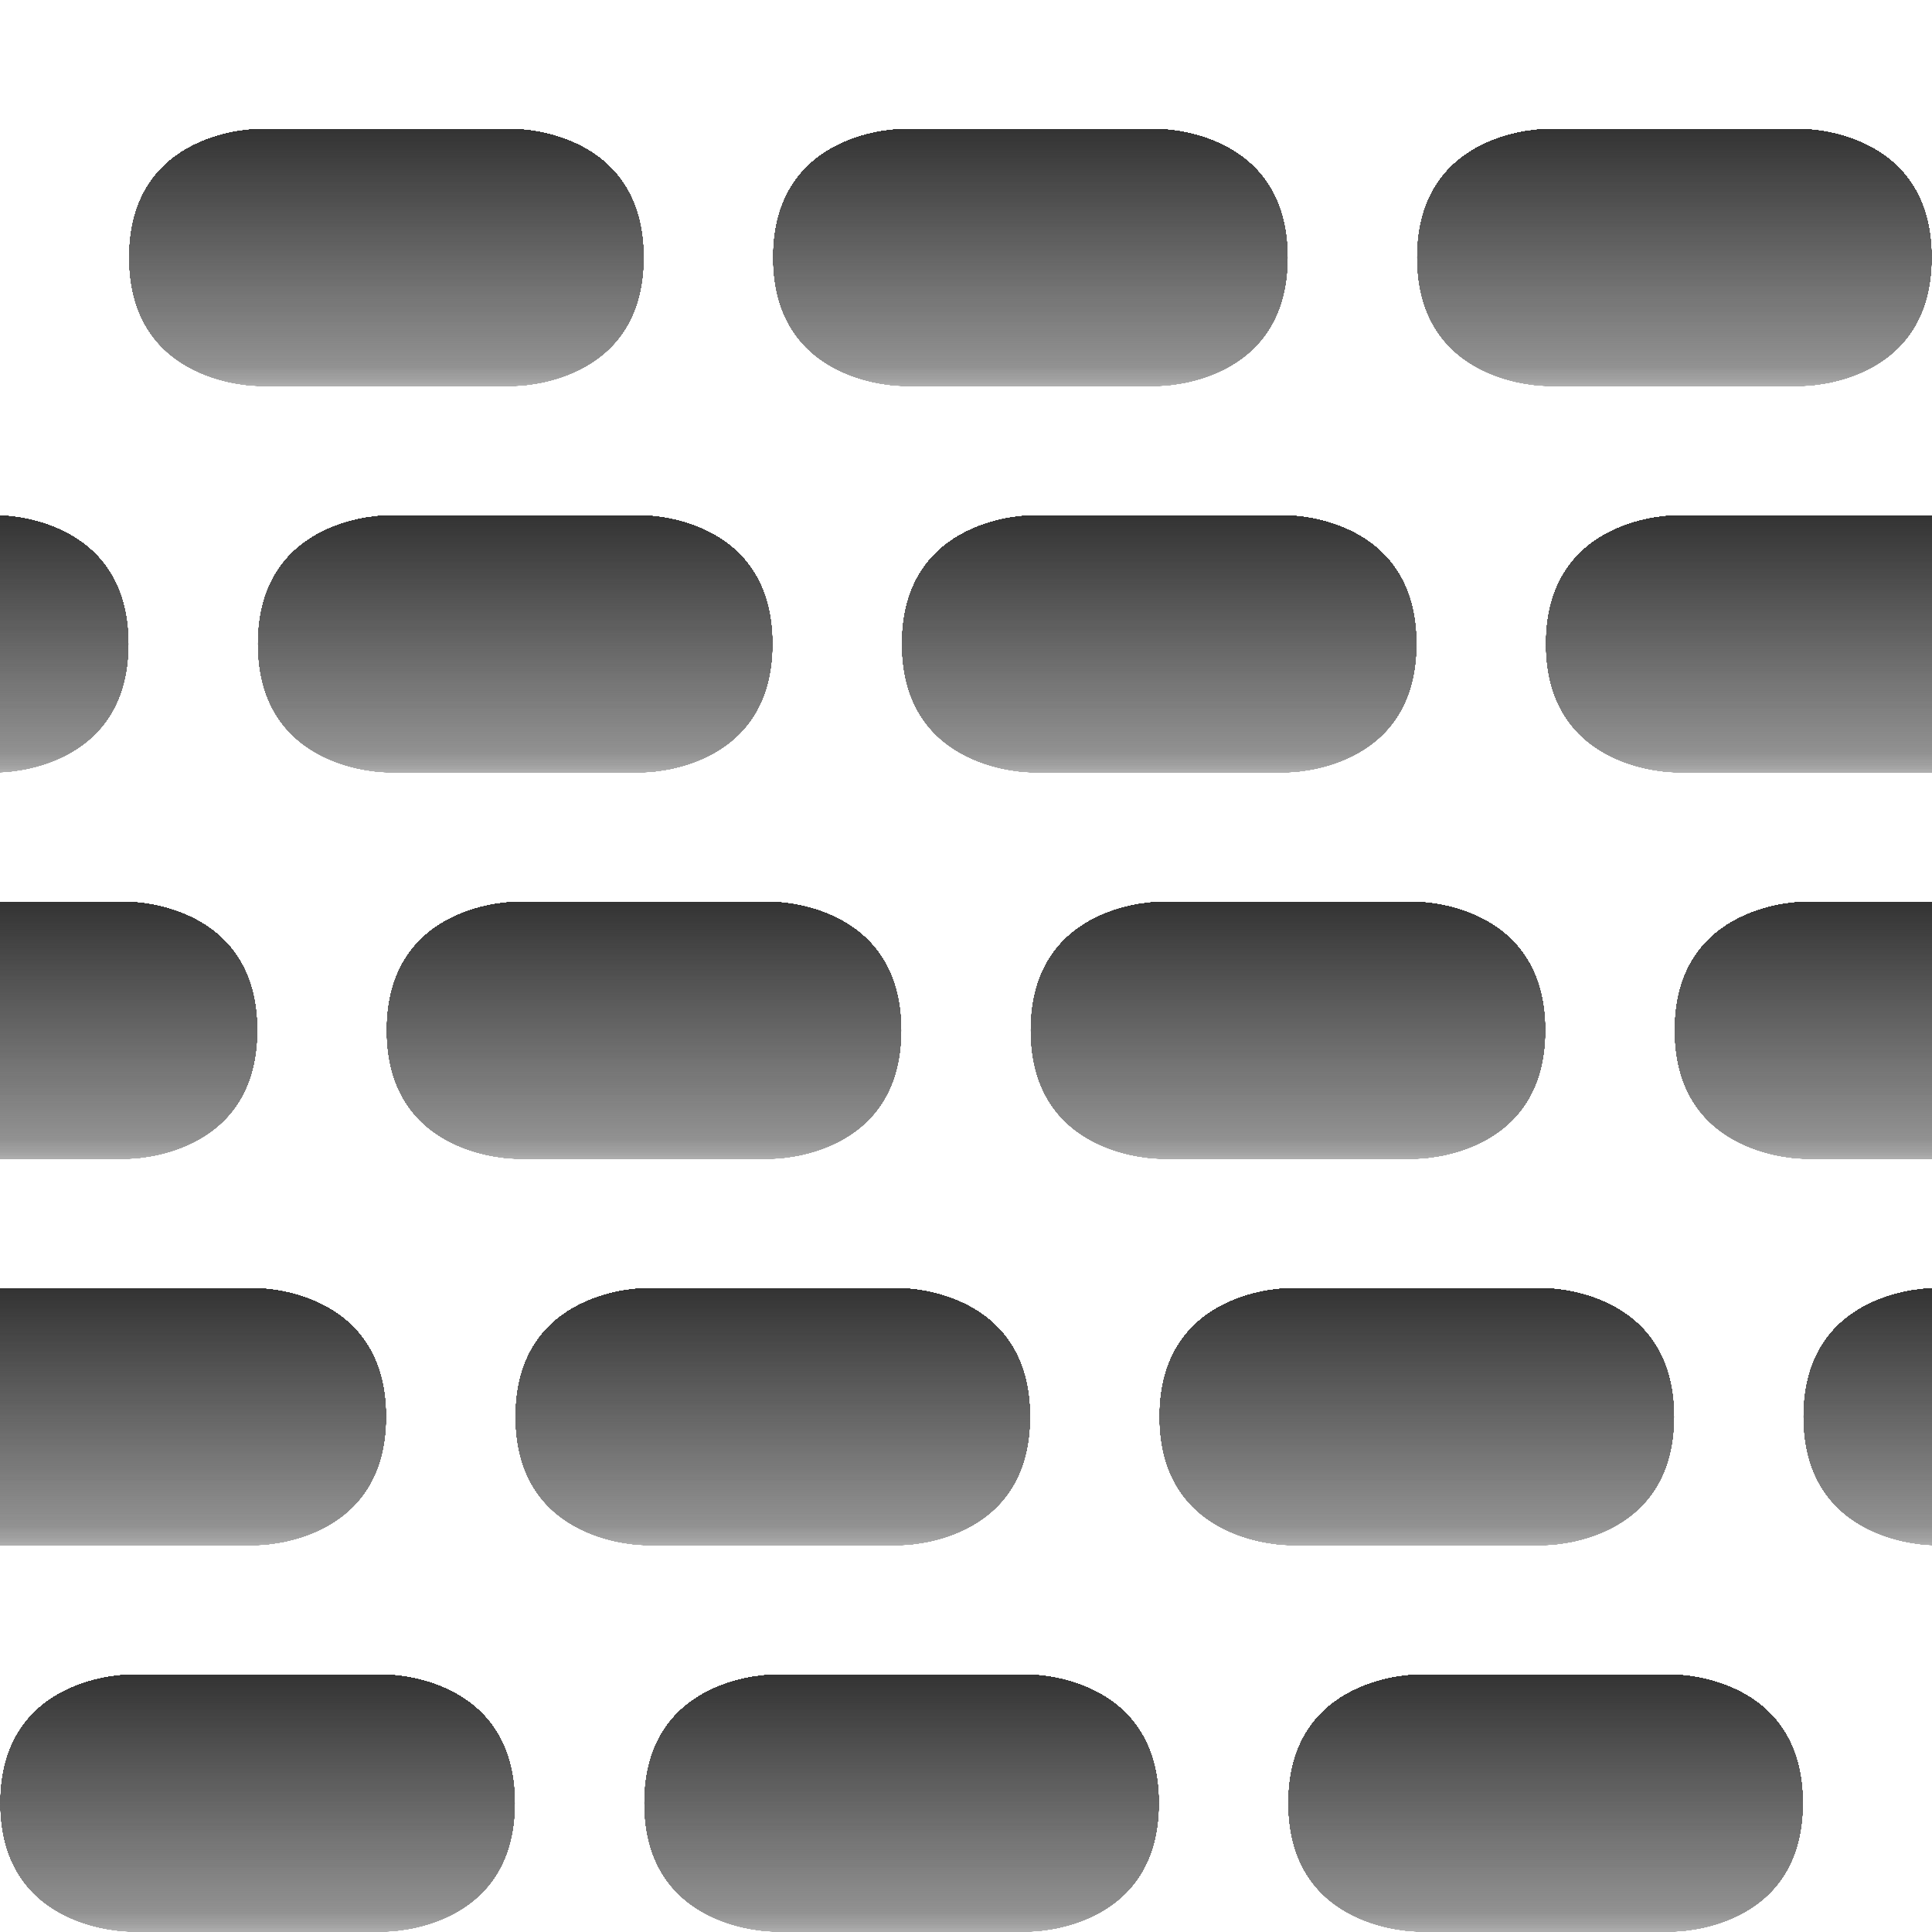
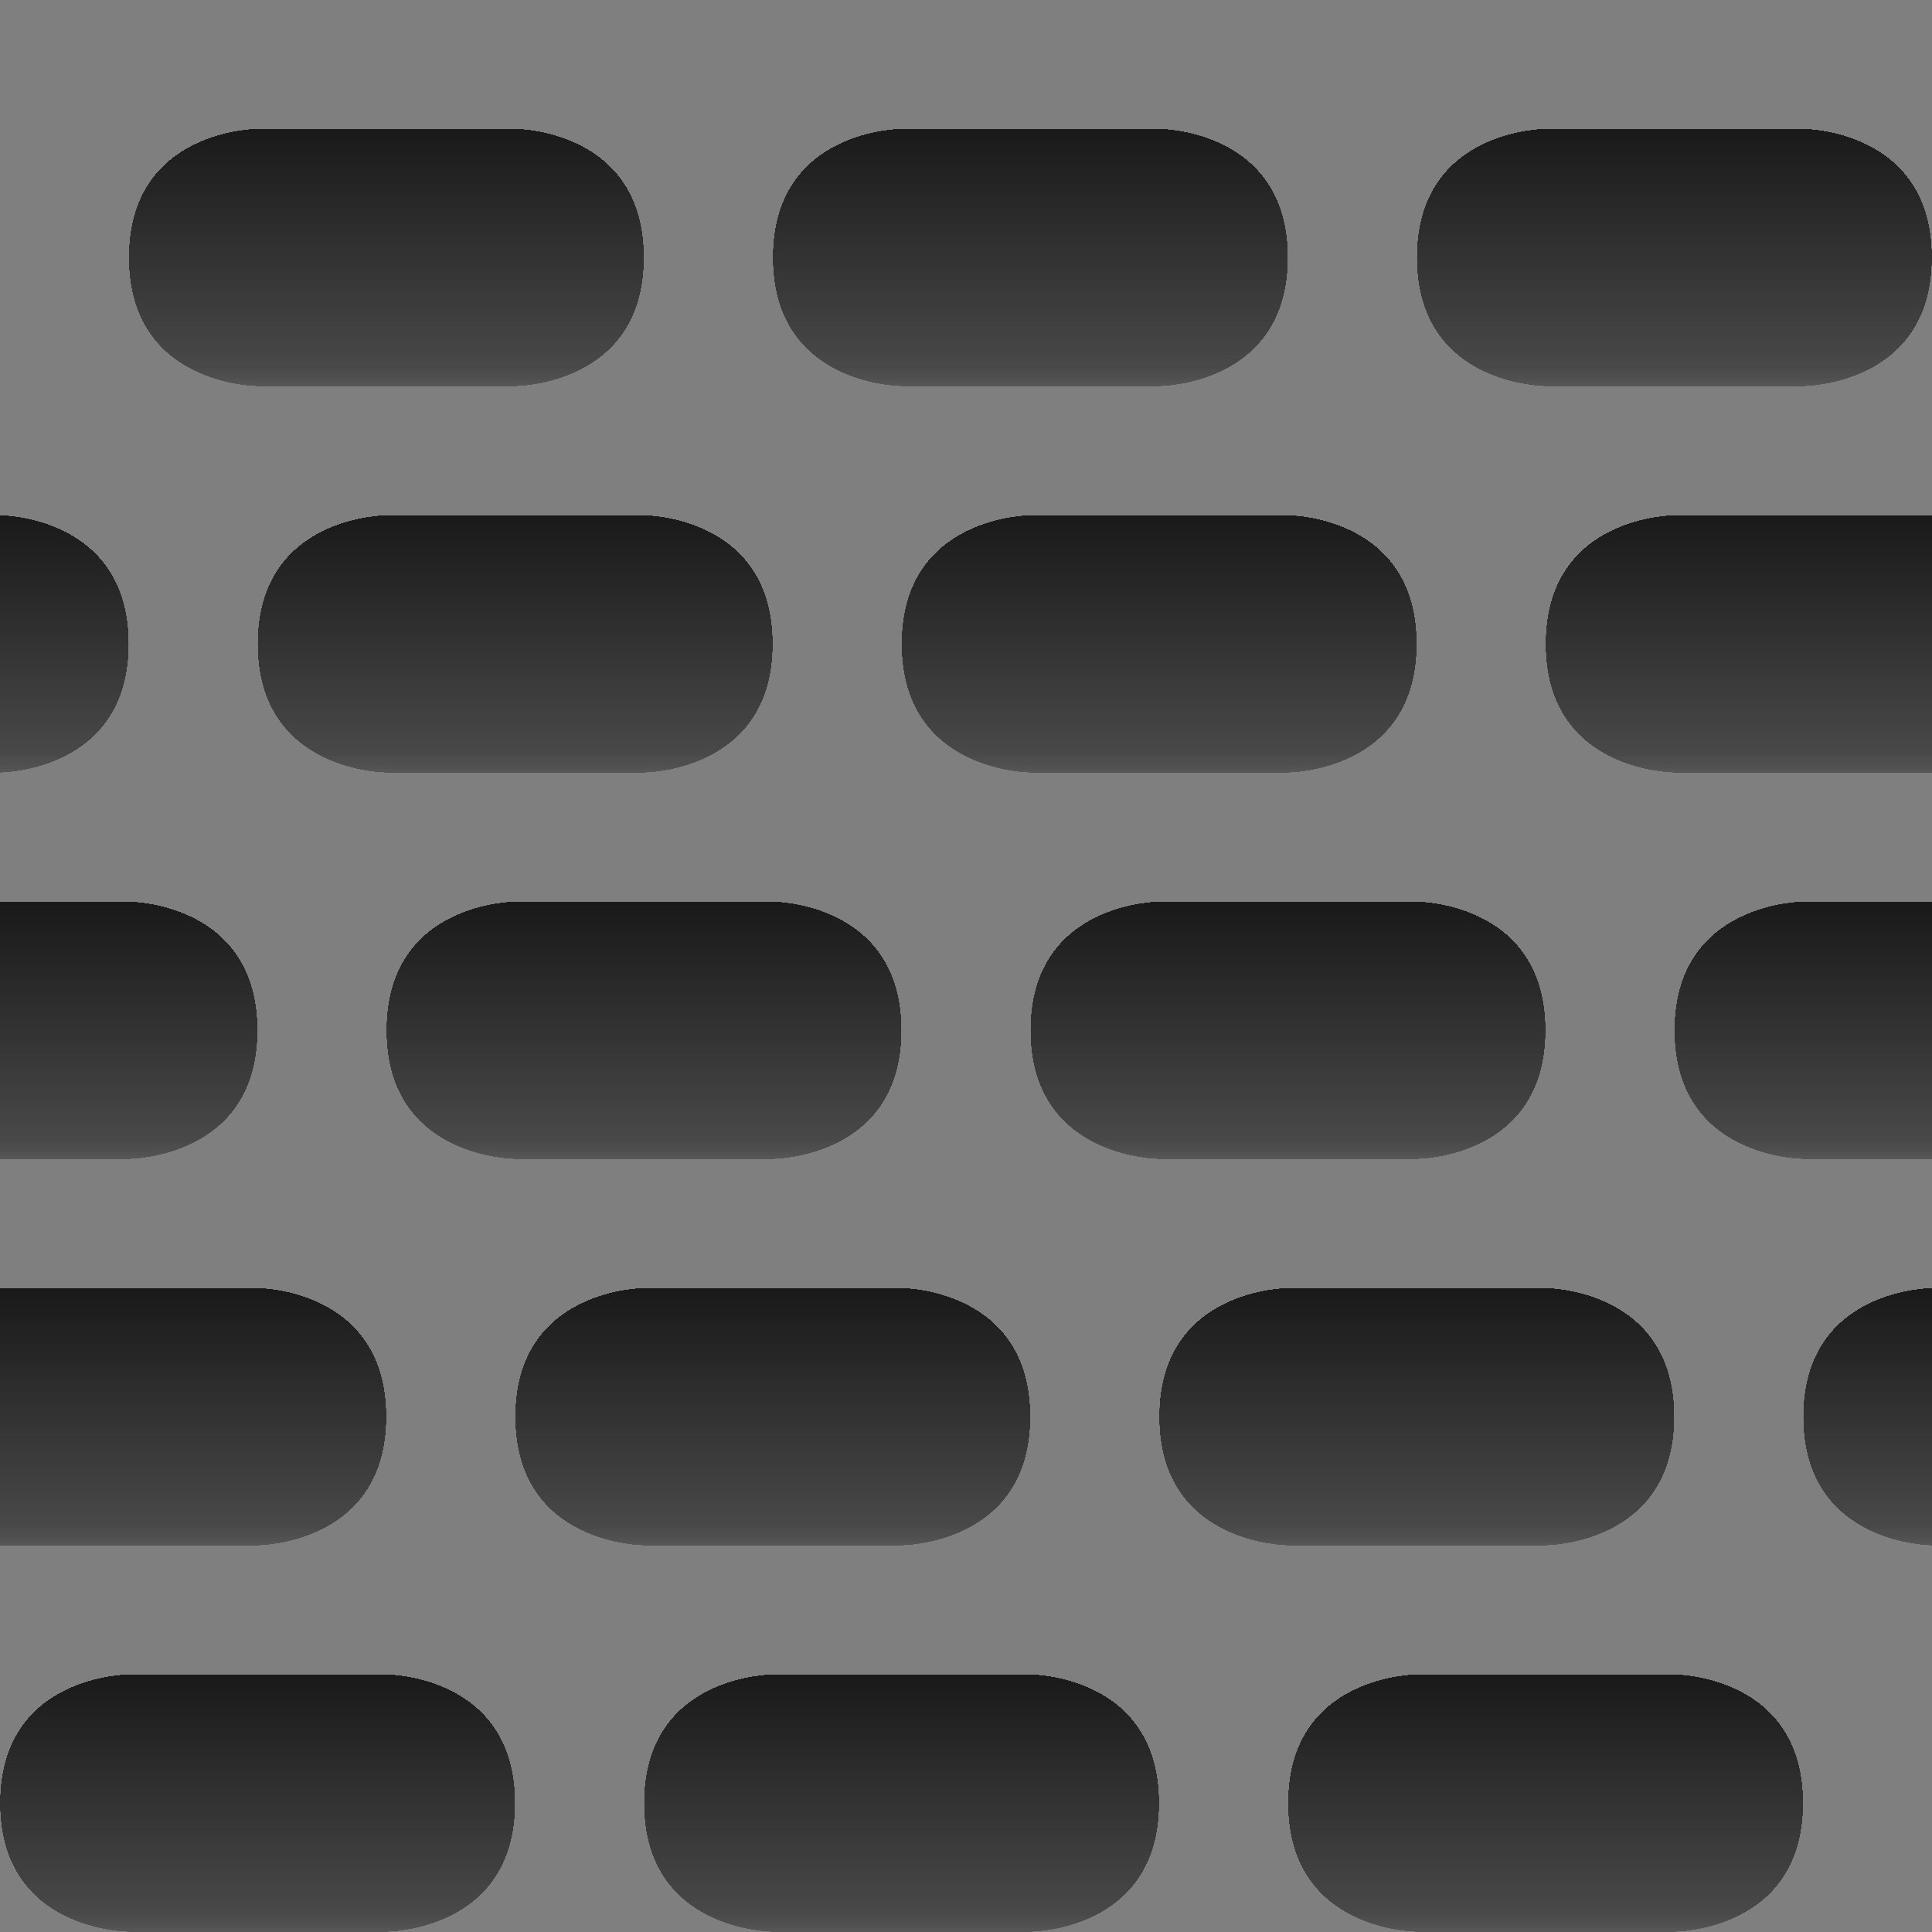
<svg xmlns="http://www.w3.org/2000/svg" xmlns:xlink="http://www.w3.org/1999/xlink" width="15" height="15" viewBox="0 0 15 15" version="1.1" id="SVGRoot">
  <defs id="defs4823">
    <linearGradient id="linearGradient19147">
      <stop style="stop-color:#cccccc;stop-opacity:1;" offset="0" id="stop19143" />
      <stop style="stop-color:#666666;stop-opacity:0.5;" offset="1" id="stop19145" />
    </linearGradient>
    <linearGradient xlink:href="#linearGradient19147" id="linearGradient13980" x1="3" y1="1" x2="3" y2="3" gradientUnits="userSpaceOnUse" />
    <linearGradient xlink:href="#linearGradient19147" id="linearGradient19210" gradientUnits="userSpaceOnUse" x1="3" y1="1" x2="3" y2="3" gradientTransform="translate(5)" />
    <linearGradient xlink:href="#linearGradient19147" id="linearGradient19214" gradientUnits="userSpaceOnUse" gradientTransform="translate(10)" x1="3" y1="1" x2="3" y2="3" />
    <linearGradient xlink:href="#linearGradient19147" id="linearGradient19218" gradientUnits="userSpaceOnUse" gradientTransform="translate(1,3)" x1="3" y1="1" x2="3" y2="3" />
    <linearGradient xlink:href="#linearGradient19147" id="linearGradient19222" gradientUnits="userSpaceOnUse" gradientTransform="translate(2,6)" x1="3" y1="1" x2="3" y2="3" />
    <linearGradient xlink:href="#linearGradient19147" id="linearGradient19226" gradientUnits="userSpaceOnUse" gradientTransform="translate(3,9)" x1="3" y1="1" x2="3" y2="3" />
    <linearGradient xlink:href="#linearGradient19147" id="linearGradient19230" gradientUnits="userSpaceOnUse" gradientTransform="translate(4,12)" x1="3" y1="1" x2="3" y2="3" />
    <linearGradient xlink:href="#linearGradient19147" id="linearGradient19234" gradientUnits="userSpaceOnUse" gradientTransform="translate(-1,12)" x1="3" y1="1" x2="3" y2="3" />
    <linearGradient xlink:href="#linearGradient19147" id="linearGradient19238" gradientUnits="userSpaceOnUse" gradientTransform="translate(-2,9)" x1="3" y1="1" x2="3" y2="3" />
    <linearGradient xlink:href="#linearGradient19147" id="linearGradient19242" gradientUnits="userSpaceOnUse" gradientTransform="translate(-3,6)" x1="3" y1="1" x2="3" y2="3" />
    <linearGradient xlink:href="#linearGradient19147" id="linearGradient19246" gradientUnits="userSpaceOnUse" gradientTransform="translate(-4,3)" x1="3" y1="1" x2="3" y2="3" />
    <linearGradient xlink:href="#linearGradient19147" id="linearGradient19250" gradientUnits="userSpaceOnUse" gradientTransform="translate(6,3)" x1="3" y1="1" x2="3" y2="3" />
    <linearGradient xlink:href="#linearGradient19147" id="linearGradient19254" gradientUnits="userSpaceOnUse" gradientTransform="translate(11,3)" x1="3" y1="1" x2="3" y2="3" />
    <linearGradient xlink:href="#linearGradient19147" id="linearGradient19258" gradientUnits="userSpaceOnUse" gradientTransform="translate(7,6)" x1="3" y1="1" x2="3" y2="3" />
    <linearGradient xlink:href="#linearGradient19147" id="linearGradient19262" gradientUnits="userSpaceOnUse" gradientTransform="translate(12,6)" x1="3" y1="1" x2="3" y2="3" />
    <linearGradient xlink:href="#linearGradient19147" id="linearGradient19266" gradientUnits="userSpaceOnUse" gradientTransform="translate(8,9)" x1="3" y1="1" x2="3" y2="3" />
    <linearGradient xlink:href="#linearGradient19147" id="linearGradient19270" gradientUnits="userSpaceOnUse" gradientTransform="translate(13,9)" x1="3" y1="1" x2="3" y2="3" />
    <linearGradient xlink:href="#linearGradient19147" id="linearGradient19274" gradientUnits="userSpaceOnUse" gradientTransform="translate(9,12)" x1="3" y1="1" x2="3" y2="3" />
    <filter style="color-interpolation-filters:sRGB;" id="filter155" x="0" y="0" width="1" height="1">
      <feColorMatrix type="hueRotate" values="180" result="color1" id="feColorMatrix151" />
      <feColorMatrix values="-1 0 0 0 1 0 -1 0 0 1 0 0 -1 0 1 -0.21 -0.72 -0.07 2 0 " result="fbSourceGraphic" id="feColorMatrix153" />
      <feColorMatrix result="fbSourceGraphicAlpha" in="fbSourceGraphic" values="0 0 0 -1 0 0 0 0 -1 0 0 0 0 -1 0 0 0 0 1 0" id="feColorMatrix265" />
      <feColorMatrix id="feColorMatrix267" type="hueRotate" values="180" result="color1" in="fbSourceGraphic" />
      <feColorMatrix id="feColorMatrix269" values="-1 0 0 0 1 0 -1 0 0 1 0 0 -1 0 1 -0.21 -0.72 -0.07 2 0 " result="fbSourceGraphic" />
      <feColorMatrix result="fbSourceGraphicAlpha" in="fbSourceGraphic" values="0 0 0 -1 0 0 0 0 -1 0 0 0 0 -1 0 0 0 0 1 0" id="feColorMatrix379" />
      <feColorMatrix id="feColorMatrix381" type="hueRotate" values="180" result="color1" in="fbSourceGraphic" />
      <feColorMatrix id="feColorMatrix383" values="-1 0 0 0 1 0 -1 0 0 1 0 0 -1 0 1 -0.21 -0.72 -0.07 2 0 " result="color2" />
    </filter>
    <filter style="color-interpolation-filters:sRGB;" id="filter161" x="0" y="0" width="1" height="1">
      <feColorMatrix type="hueRotate" values="180" result="color1" id="feColorMatrix157" />
      <feColorMatrix values="-1 0 0 0 1 0 -1 0 0 1 0 0 -1 0 1 -0.21 -0.72 -0.07 2 0 " result="fbSourceGraphic" id="feColorMatrix159" />
      <feColorMatrix result="fbSourceGraphicAlpha" in="fbSourceGraphic" values="0 0 0 -1 0 0 0 0 -1 0 0 0 0 -1 0 0 0 0 1 0" id="feColorMatrix271" />
      <feColorMatrix id="feColorMatrix273" type="hueRotate" values="180" result="color1" in="fbSourceGraphic" />
      <feColorMatrix id="feColorMatrix275" values="-1 0 0 0 1 0 -1 0 0 1 0 0 -1 0 1 -0.21 -0.72 -0.07 2 0 " result="fbSourceGraphic" />
      <feColorMatrix result="fbSourceGraphicAlpha" in="fbSourceGraphic" values="0 0 0 -1 0 0 0 0 -1 0 0 0 0 -1 0 0 0 0 1 0" id="feColorMatrix385" />
      <feColorMatrix id="feColorMatrix387" type="hueRotate" values="180" result="color1" in="fbSourceGraphic" />
      <feColorMatrix id="feColorMatrix389" values="-1 0 0 0 1 0 -1 0 0 1 0 0 -1 0 1 -0.21 -0.72 -0.07 2 0 " result="color2" />
    </filter>
    <filter style="color-interpolation-filters:sRGB;" id="filter167" x="0" y="0" width="1" height="1">
      <feColorMatrix type="hueRotate" values="180" result="color1" id="feColorMatrix163" />
      <feColorMatrix values="-1 0 0 0 1 0 -1 0 0 1 0 0 -1 0 1 -0.21 -0.72 -0.07 2 0 " result="fbSourceGraphic" id="feColorMatrix165" />
      <feColorMatrix result="fbSourceGraphicAlpha" in="fbSourceGraphic" values="0 0 0 -1 0 0 0 0 -1 0 0 0 0 -1 0 0 0 0 1 0" id="feColorMatrix277" />
      <feColorMatrix id="feColorMatrix279" type="hueRotate" values="180" result="color1" in="fbSourceGraphic" />
      <feColorMatrix id="feColorMatrix281" values="-1 0 0 0 1 0 -1 0 0 1 0 0 -1 0 1 -0.21 -0.72 -0.07 2 0 " result="fbSourceGraphic" />
      <feColorMatrix result="fbSourceGraphicAlpha" in="fbSourceGraphic" values="0 0 0 -1 0 0 0 0 -1 0 0 0 0 -1 0 0 0 0 1 0" id="feColorMatrix391" />
      <feColorMatrix id="feColorMatrix393" type="hueRotate" values="180" result="color1" in="fbSourceGraphic" />
      <feColorMatrix id="feColorMatrix395" values="-1 0 0 0 1 0 -1 0 0 1 0 0 -1 0 1 -0.21 -0.72 -0.07 2 0 " result="color2" />
    </filter>
    <filter style="color-interpolation-filters:sRGB;" id="filter173" x="0" y="0" width="1" height="1">
      <feColorMatrix type="hueRotate" values="180" result="color1" id="feColorMatrix169" />
      <feColorMatrix values="-1 0 0 0 1 0 -1 0 0 1 0 0 -1 0 1 -0.21 -0.72 -0.07 2 0 " result="fbSourceGraphic" id="feColorMatrix171" />
      <feColorMatrix result="fbSourceGraphicAlpha" in="fbSourceGraphic" values="0 0 0 -1 0 0 0 0 -1 0 0 0 0 -1 0 0 0 0 1 0" id="feColorMatrix283" />
      <feColorMatrix id="feColorMatrix285" type="hueRotate" values="180" result="color1" in="fbSourceGraphic" />
      <feColorMatrix id="feColorMatrix287" values="-1 0 0 0 1 0 -1 0 0 1 0 0 -1 0 1 -0.21 -0.72 -0.07 2 0 " result="fbSourceGraphic" />
      <feColorMatrix result="fbSourceGraphicAlpha" in="fbSourceGraphic" values="0 0 0 -1 0 0 0 0 -1 0 0 0 0 -1 0 0 0 0 1 0" id="feColorMatrix397" />
      <feColorMatrix id="feColorMatrix399" type="hueRotate" values="180" result="color1" in="fbSourceGraphic" />
      <feColorMatrix id="feColorMatrix401" values="-1 0 0 0 1 0 -1 0 0 1 0 0 -1 0 1 -0.21 -0.72 -0.07 2 0 " result="color2" />
    </filter>
    <filter style="color-interpolation-filters:sRGB;" id="filter179" x="0" y="0" width="1" height="1">
      <feColorMatrix type="hueRotate" values="180" result="color1" id="feColorMatrix175" />
      <feColorMatrix values="-1 0 0 0 1 0 -1 0 0 1 0 0 -1 0 1 -0.21 -0.72 -0.07 2 0 " result="fbSourceGraphic" id="feColorMatrix177" />
      <feColorMatrix result="fbSourceGraphicAlpha" in="fbSourceGraphic" values="0 0 0 -1 0 0 0 0 -1 0 0 0 0 -1 0 0 0 0 1 0" id="feColorMatrix289" />
      <feColorMatrix id="feColorMatrix291" type="hueRotate" values="180" result="color1" in="fbSourceGraphic" />
      <feColorMatrix id="feColorMatrix293" values="-1 0 0 0 1 0 -1 0 0 1 0 0 -1 0 1 -0.21 -0.72 -0.07 2 0 " result="fbSourceGraphic" />
      <feColorMatrix result="fbSourceGraphicAlpha" in="fbSourceGraphic" values="0 0 0 -1 0 0 0 0 -1 0 0 0 0 -1 0 0 0 0 1 0" id="feColorMatrix403" />
      <feColorMatrix id="feColorMatrix405" type="hueRotate" values="180" result="color1" in="fbSourceGraphic" />
      <feColorMatrix id="feColorMatrix407" values="-1 0 0 0 1 0 -1 0 0 1 0 0 -1 0 1 -0.21 -0.72 -0.07 2 0 " result="color2" />
    </filter>
    <filter style="color-interpolation-filters:sRGB;" id="filter185" x="0" y="0" width="1" height="1">
      <feColorMatrix type="hueRotate" values="180" result="color1" id="feColorMatrix181" />
      <feColorMatrix values="-1 0 0 0 1 0 -1 0 0 1 0 0 -1 0 1 -0.21 -0.72 -0.07 2 0 " result="fbSourceGraphic" id="feColorMatrix183" />
      <feColorMatrix result="fbSourceGraphicAlpha" in="fbSourceGraphic" values="0 0 0 -1 0 0 0 0 -1 0 0 0 0 -1 0 0 0 0 1 0" id="feColorMatrix295" />
      <feColorMatrix id="feColorMatrix297" type="hueRotate" values="180" result="color1" in="fbSourceGraphic" />
      <feColorMatrix id="feColorMatrix299" values="-1 0 0 0 1 0 -1 0 0 1 0 0 -1 0 1 -0.21 -0.72 -0.07 2 0 " result="fbSourceGraphic" />
      <feColorMatrix result="fbSourceGraphicAlpha" in="fbSourceGraphic" values="0 0 0 -1 0 0 0 0 -1 0 0 0 0 -1 0 0 0 0 1 0" id="feColorMatrix409" />
      <feColorMatrix id="feColorMatrix411" type="hueRotate" values="180" result="color1" in="fbSourceGraphic" />
      <feColorMatrix id="feColorMatrix413" values="-1 0 0 0 1 0 -1 0 0 1 0 0 -1 0 1 -0.21 -0.72 -0.07 2 0 " result="color2" />
    </filter>
    <filter style="color-interpolation-filters:sRGB;" id="filter191" x="0" y="0" width="1" height="1">
      <feColorMatrix type="hueRotate" values="180" result="color1" id="feColorMatrix187" />
      <feColorMatrix values="-1 0 0 0 1 0 -1 0 0 1 0 0 -1 0 1 -0.21 -0.72 -0.07 2 0 " result="fbSourceGraphic" id="feColorMatrix189" />
      <feColorMatrix result="fbSourceGraphicAlpha" in="fbSourceGraphic" values="0 0 0 -1 0 0 0 0 -1 0 0 0 0 -1 0 0 0 0 1 0" id="feColorMatrix301" />
      <feColorMatrix id="feColorMatrix303" type="hueRotate" values="180" result="color1" in="fbSourceGraphic" />
      <feColorMatrix id="feColorMatrix305" values="-1 0 0 0 1 0 -1 0 0 1 0 0 -1 0 1 -0.21 -0.72 -0.07 2 0 " result="fbSourceGraphic" />
      <feColorMatrix result="fbSourceGraphicAlpha" in="fbSourceGraphic" values="0 0 0 -1 0 0 0 0 -1 0 0 0 0 -1 0 0 0 0 1 0" id="feColorMatrix415" />
      <feColorMatrix id="feColorMatrix417" type="hueRotate" values="180" result="color1" in="fbSourceGraphic" />
      <feColorMatrix id="feColorMatrix419" values="-1 0 0 0 1 0 -1 0 0 1 0 0 -1 0 1 -0.21 -0.72 -0.07 2 0 " result="color2" />
    </filter>
    <filter style="color-interpolation-filters:sRGB;" id="filter197" x="0" y="0" width="1" height="1">
      <feColorMatrix type="hueRotate" values="180" result="color1" id="feColorMatrix193" />
      <feColorMatrix values="-1 0 0 0 1 0 -1 0 0 1 0 0 -1 0 1 -0.21 -0.72 -0.07 2 0 " result="fbSourceGraphic" id="feColorMatrix195" />
      <feColorMatrix result="fbSourceGraphicAlpha" in="fbSourceGraphic" values="0 0 0 -1 0 0 0 0 -1 0 0 0 0 -1 0 0 0 0 1 0" id="feColorMatrix307" />
      <feColorMatrix id="feColorMatrix309" type="hueRotate" values="180" result="color1" in="fbSourceGraphic" />
      <feColorMatrix id="feColorMatrix311" values="-1 0 0 0 1 0 -1 0 0 1 0 0 -1 0 1 -0.21 -0.72 -0.07 2 0 " result="fbSourceGraphic" />
      <feColorMatrix result="fbSourceGraphicAlpha" in="fbSourceGraphic" values="0 0 0 -1 0 0 0 0 -1 0 0 0 0 -1 0 0 0 0 1 0" id="feColorMatrix421" />
      <feColorMatrix id="feColorMatrix423" type="hueRotate" values="180" result="color1" in="fbSourceGraphic" />
      <feColorMatrix id="feColorMatrix425" values="-1 0 0 0 1 0 -1 0 0 1 0 0 -1 0 1 -0.21 -0.72 -0.07 2 0 " result="color2" />
    </filter>
    <filter style="color-interpolation-filters:sRGB;" id="filter203" x="0" y="0" width="1" height="1">
      <feColorMatrix type="hueRotate" values="180" result="color1" id="feColorMatrix199" />
      <feColorMatrix values="-1 0 0 0 1 0 -1 0 0 1 0 0 -1 0 1 -0.21 -0.72 -0.07 2 0 " result="fbSourceGraphic" id="feColorMatrix201" />
      <feColorMatrix result="fbSourceGraphicAlpha" in="fbSourceGraphic" values="0 0 0 -1 0 0 0 0 -1 0 0 0 0 -1 0 0 0 0 1 0" id="feColorMatrix313" />
      <feColorMatrix id="feColorMatrix315" type="hueRotate" values="180" result="color1" in="fbSourceGraphic" />
      <feColorMatrix id="feColorMatrix317" values="-1 0 0 0 1 0 -1 0 0 1 0 0 -1 0 1 -0.21 -0.72 -0.07 2 0 " result="fbSourceGraphic" />
      <feColorMatrix result="fbSourceGraphicAlpha" in="fbSourceGraphic" values="0 0 0 -1 0 0 0 0 -1 0 0 0 0 -1 0 0 0 0 1 0" id="feColorMatrix427" />
      <feColorMatrix id="feColorMatrix429" type="hueRotate" values="180" result="color1" in="fbSourceGraphic" />
      <feColorMatrix id="feColorMatrix431" values="-1 0 0 0 1 0 -1 0 0 1 0 0 -1 0 1 -0.21 -0.72 -0.07 2 0 " result="color2" />
    </filter>
    <filter style="color-interpolation-filters:sRGB;" id="filter209" x="0" y="0" width="1" height="1">
      <feColorMatrix type="hueRotate" values="180" result="color1" id="feColorMatrix205" />
      <feColorMatrix values="-1 0 0 0 1 0 -1 0 0 1 0 0 -1 0 1 -0.21 -0.72 -0.07 2 0 " result="fbSourceGraphic" id="feColorMatrix207" />
      <feColorMatrix result="fbSourceGraphicAlpha" in="fbSourceGraphic" values="0 0 0 -1 0 0 0 0 -1 0 0 0 0 -1 0 0 0 0 1 0" id="feColorMatrix319" />
      <feColorMatrix id="feColorMatrix321" type="hueRotate" values="180" result="color1" in="fbSourceGraphic" />
      <feColorMatrix id="feColorMatrix323" values="-1 0 0 0 1 0 -1 0 0 1 0 0 -1 0 1 -0.21 -0.72 -0.07 2 0 " result="fbSourceGraphic" />
      <feColorMatrix result="fbSourceGraphicAlpha" in="fbSourceGraphic" values="0 0 0 -1 0 0 0 0 -1 0 0 0 0 -1 0 0 0 0 1 0" id="feColorMatrix433" />
      <feColorMatrix id="feColorMatrix435" type="hueRotate" values="180" result="color1" in="fbSourceGraphic" />
      <feColorMatrix id="feColorMatrix437" values="-1 0 0 0 1 0 -1 0 0 1 0 0 -1 0 1 -0.21 -0.72 -0.07 2 0 " result="color2" />
    </filter>
    <filter style="color-interpolation-filters:sRGB;" id="filter215" x="0" y="0" width="1" height="1">
      <feColorMatrix type="hueRotate" values="180" result="color1" id="feColorMatrix211" />
      <feColorMatrix values="-1 0 0 0 1 0 -1 0 0 1 0 0 -1 0 1 -0.21 -0.72 -0.07 2 0 " result="fbSourceGraphic" id="feColorMatrix213" />
      <feColorMatrix result="fbSourceGraphicAlpha" in="fbSourceGraphic" values="0 0 0 -1 0 0 0 0 -1 0 0 0 0 -1 0 0 0 0 1 0" id="feColorMatrix325" />
      <feColorMatrix id="feColorMatrix327" type="hueRotate" values="180" result="color1" in="fbSourceGraphic" />
      <feColorMatrix id="feColorMatrix329" values="-1 0 0 0 1 0 -1 0 0 1 0 0 -1 0 1 -0.21 -0.72 -0.07 2 0 " result="fbSourceGraphic" />
      <feColorMatrix result="fbSourceGraphicAlpha" in="fbSourceGraphic" values="0 0 0 -1 0 0 0 0 -1 0 0 0 0 -1 0 0 0 0 1 0" id="feColorMatrix439" />
      <feColorMatrix id="feColorMatrix441" type="hueRotate" values="180" result="color1" in="fbSourceGraphic" />
      <feColorMatrix id="feColorMatrix443" values="-1 0 0 0 1 0 -1 0 0 1 0 0 -1 0 1 -0.21 -0.72 -0.07 2 0 " result="color2" />
    </filter>
    <filter style="color-interpolation-filters:sRGB;" id="filter221" x="0" y="0" width="1" height="1">
      <feColorMatrix type="hueRotate" values="180" result="color1" id="feColorMatrix217" />
      <feColorMatrix values="-1 0 0 0 1 0 -1 0 0 1 0 0 -1 0 1 -0.21 -0.72 -0.07 2 0 " result="fbSourceGraphic" id="feColorMatrix219" />
      <feColorMatrix result="fbSourceGraphicAlpha" in="fbSourceGraphic" values="0 0 0 -1 0 0 0 0 -1 0 0 0 0 -1 0 0 0 0 1 0" id="feColorMatrix331" />
      <feColorMatrix id="feColorMatrix333" type="hueRotate" values="180" result="color1" in="fbSourceGraphic" />
      <feColorMatrix id="feColorMatrix335" values="-1 0 0 0 1 0 -1 0 0 1 0 0 -1 0 1 -0.21 -0.72 -0.07 2 0 " result="fbSourceGraphic" />
      <feColorMatrix result="fbSourceGraphicAlpha" in="fbSourceGraphic" values="0 0 0 -1 0 0 0 0 -1 0 0 0 0 -1 0 0 0 0 1 0" id="feColorMatrix445" />
      <feColorMatrix id="feColorMatrix447" type="hueRotate" values="180" result="color1" in="fbSourceGraphic" />
      <feColorMatrix id="feColorMatrix449" values="-1 0 0 0 1 0 -1 0 0 1 0 0 -1 0 1 -0.21 -0.72 -0.07 2 0 " result="color2" />
    </filter>
    <filter style="color-interpolation-filters:sRGB;" id="filter227" x="0" y="0" width="1" height="1">
      <feColorMatrix type="hueRotate" values="180" result="color1" id="feColorMatrix223" />
      <feColorMatrix values="-1 0 0 0 1 0 -1 0 0 1 0 0 -1 0 1 -0.21 -0.72 -0.07 2 0 " result="fbSourceGraphic" id="feColorMatrix225" />
      <feColorMatrix result="fbSourceGraphicAlpha" in="fbSourceGraphic" values="0 0 0 -1 0 0 0 0 -1 0 0 0 0 -1 0 0 0 0 1 0" id="feColorMatrix337" />
      <feColorMatrix id="feColorMatrix339" type="hueRotate" values="180" result="color1" in="fbSourceGraphic" />
      <feColorMatrix id="feColorMatrix341" values="-1 0 0 0 1 0 -1 0 0 1 0 0 -1 0 1 -0.21 -0.72 -0.07 2 0 " result="fbSourceGraphic" />
      <feColorMatrix result="fbSourceGraphicAlpha" in="fbSourceGraphic" values="0 0 0 -1 0 0 0 0 -1 0 0 0 0 -1 0 0 0 0 1 0" id="feColorMatrix451" />
      <feColorMatrix id="feColorMatrix453" type="hueRotate" values="180" result="color1" in="fbSourceGraphic" />
      <feColorMatrix id="feColorMatrix455" values="-1 0 0 0 1 0 -1 0 0 1 0 0 -1 0 1 -0.21 -0.72 -0.07 2 0 " result="color2" />
    </filter>
    <filter style="color-interpolation-filters:sRGB;" id="filter233" x="0" y="0" width="1" height="1">
      <feColorMatrix type="hueRotate" values="180" result="color1" id="feColorMatrix229" />
      <feColorMatrix values="-1 0 0 0 1 0 -1 0 0 1 0 0 -1 0 1 -0.21 -0.72 -0.07 2 0 " result="fbSourceGraphic" id="feColorMatrix231" />
      <feColorMatrix result="fbSourceGraphicAlpha" in="fbSourceGraphic" values="0 0 0 -1 0 0 0 0 -1 0 0 0 0 -1 0 0 0 0 1 0" id="feColorMatrix343" />
      <feColorMatrix id="feColorMatrix345" type="hueRotate" values="180" result="color1" in="fbSourceGraphic" />
      <feColorMatrix id="feColorMatrix347" values="-1 0 0 0 1 0 -1 0 0 1 0 0 -1 0 1 -0.21 -0.72 -0.07 2 0 " result="fbSourceGraphic" />
      <feColorMatrix result="fbSourceGraphicAlpha" in="fbSourceGraphic" values="0 0 0 -1 0 0 0 0 -1 0 0 0 0 -1 0 0 0 0 1 0" id="feColorMatrix457" />
      <feColorMatrix id="feColorMatrix459" type="hueRotate" values="180" result="color1" in="fbSourceGraphic" />
      <feColorMatrix id="feColorMatrix461" values="-1 0 0 0 1 0 -1 0 0 1 0 0 -1 0 1 -0.21 -0.72 -0.07 2 0 " result="color2" />
    </filter>
    <filter style="color-interpolation-filters:sRGB;" id="filter239" x="0" y="0" width="1" height="1">
      <feColorMatrix type="hueRotate" values="180" result="color1" id="feColorMatrix235" />
      <feColorMatrix values="-1 0 0 0 1 0 -1 0 0 1 0 0 -1 0 1 -0.21 -0.72 -0.07 2 0 " result="fbSourceGraphic" id="feColorMatrix237" />
      <feColorMatrix result="fbSourceGraphicAlpha" in="fbSourceGraphic" values="0 0 0 -1 0 0 0 0 -1 0 0 0 0 -1 0 0 0 0 1 0" id="feColorMatrix349" />
      <feColorMatrix id="feColorMatrix351" type="hueRotate" values="180" result="color1" in="fbSourceGraphic" />
      <feColorMatrix id="feColorMatrix353" values="-1 0 0 0 1 0 -1 0 0 1 0 0 -1 0 1 -0.21 -0.72 -0.07 2 0 " result="fbSourceGraphic" />
      <feColorMatrix result="fbSourceGraphicAlpha" in="fbSourceGraphic" values="0 0 0 -1 0 0 0 0 -1 0 0 0 0 -1 0 0 0 0 1 0" id="feColorMatrix463" />
      <feColorMatrix id="feColorMatrix465" type="hueRotate" values="180" result="color1" in="fbSourceGraphic" />
      <feColorMatrix id="feColorMatrix467" values="-1 0 0 0 1 0 -1 0 0 1 0 0 -1 0 1 -0.21 -0.72 -0.07 2 0 " result="color2" />
    </filter>
    <filter style="color-interpolation-filters:sRGB;" id="filter245" x="0" y="0" width="1" height="1">
      <feColorMatrix type="hueRotate" values="180" result="color1" id="feColorMatrix241" />
      <feColorMatrix values="-1 0 0 0 1 0 -1 0 0 1 0 0 -1 0 1 -0.21 -0.72 -0.07 2 0 " result="fbSourceGraphic" id="feColorMatrix243" />
      <feColorMatrix result="fbSourceGraphicAlpha" in="fbSourceGraphic" values="0 0 0 -1 0 0 0 0 -1 0 0 0 0 -1 0 0 0 0 1 0" id="feColorMatrix355" />
      <feColorMatrix id="feColorMatrix357" type="hueRotate" values="180" result="color1" in="fbSourceGraphic" />
      <feColorMatrix id="feColorMatrix359" values="-1 0 0 0 1 0 -1 0 0 1 0 0 -1 0 1 -0.21 -0.72 -0.07 2 0 " result="fbSourceGraphic" />
      <feColorMatrix result="fbSourceGraphicAlpha" in="fbSourceGraphic" values="0 0 0 -1 0 0 0 0 -1 0 0 0 0 -1 0 0 0 0 1 0" id="feColorMatrix469" />
      <feColorMatrix id="feColorMatrix471" type="hueRotate" values="180" result="color1" in="fbSourceGraphic" />
      <feColorMatrix id="feColorMatrix473" values="-1 0 0 0 1 0 -1 0 0 1 0 0 -1 0 1 -0.21 -0.72 -0.07 2 0 " result="color2" />
    </filter>
    <filter style="color-interpolation-filters:sRGB;" id="filter251" x="0" y="0" width="1" height="1">
      <feColorMatrix type="hueRotate" values="180" result="color1" id="feColorMatrix247" />
      <feColorMatrix values="-1 0 0 0 1 0 -1 0 0 1 0 0 -1 0 1 -0.21 -0.72 -0.07 2 0 " result="fbSourceGraphic" id="feColorMatrix249" />
      <feColorMatrix result="fbSourceGraphicAlpha" in="fbSourceGraphic" values="0 0 0 -1 0 0 0 0 -1 0 0 0 0 -1 0 0 0 0 1 0" id="feColorMatrix361" />
      <feColorMatrix id="feColorMatrix363" type="hueRotate" values="180" result="color1" in="fbSourceGraphic" />
      <feColorMatrix id="feColorMatrix365" values="-1 0 0 0 1 0 -1 0 0 1 0 0 -1 0 1 -0.21 -0.72 -0.07 2 0 " result="fbSourceGraphic" />
      <feColorMatrix result="fbSourceGraphicAlpha" in="fbSourceGraphic" values="0 0 0 -1 0 0 0 0 -1 0 0 0 0 -1 0 0 0 0 1 0" id="feColorMatrix475" />
      <feColorMatrix id="feColorMatrix477" type="hueRotate" values="180" result="color1" in="fbSourceGraphic" />
      <feColorMatrix id="feColorMatrix479" values="-1 0 0 0 1 0 -1 0 0 1 0 0 -1 0 1 -0.21 -0.72 -0.07 2 0 " result="color2" />
    </filter>
    <filter style="color-interpolation-filters:sRGB;" id="filter257" x="0" y="0" width="1" height="1">
      <feColorMatrix type="hueRotate" values="180" result="color1" id="feColorMatrix253" />
      <feColorMatrix values="-1 0 0 0 1 0 -1 0 0 1 0 0 -1 0 1 -0.21 -0.72 -0.07 2 0 " result="fbSourceGraphic" id="feColorMatrix255" />
      <feColorMatrix result="fbSourceGraphicAlpha" in="fbSourceGraphic" values="0 0 0 -1 0 0 0 0 -1 0 0 0 0 -1 0 0 0 0 1 0" id="feColorMatrix367" />
      <feColorMatrix id="feColorMatrix369" type="hueRotate" values="180" result="color1" in="fbSourceGraphic" />
      <feColorMatrix id="feColorMatrix371" values="-1 0 0 0 1 0 -1 0 0 1 0 0 -1 0 1 -0.21 -0.72 -0.07 2 0 " result="fbSourceGraphic" />
      <feColorMatrix result="fbSourceGraphicAlpha" in="fbSourceGraphic" values="0 0 0 -1 0 0 0 0 -1 0 0 0 0 -1 0 0 0 0 1 0" id="feColorMatrix481" />
      <feColorMatrix id="feColorMatrix483" type="hueRotate" values="180" result="color1" in="fbSourceGraphic" />
      <feColorMatrix id="feColorMatrix485" values="-1 0 0 0 1 0 -1 0 0 1 0 0 -1 0 1 -0.21 -0.72 -0.07 2 0 " result="color2" />
    </filter>
    <filter style="color-interpolation-filters:sRGB;" id="filter263" x="0" y="0" width="1" height="1">
      <feColorMatrix type="hueRotate" values="180" result="color1" id="feColorMatrix259" />
      <feColorMatrix values="-1 0 0 0 1 0 -1 0 0 1 0 0 -1 0 1 -0.21 -0.72 -0.07 2 0 " result="fbSourceGraphic" id="feColorMatrix261" />
      <feColorMatrix result="fbSourceGraphicAlpha" in="fbSourceGraphic" values="0 0 0 -1 0 0 0 0 -1 0 0 0 0 -1 0 0 0 0 1 0" id="feColorMatrix373" />
      <feColorMatrix id="feColorMatrix375" type="hueRotate" values="180" result="color1" in="fbSourceGraphic" />
      <feColorMatrix id="feColorMatrix377" values="-1 0 0 0 1 0 -1 0 0 1 0 0 -1 0 1 -0.21 -0.72 -0.07 2 0 " result="fbSourceGraphic" />
      <feColorMatrix result="fbSourceGraphicAlpha" in="fbSourceGraphic" values="0 0 0 -1 0 0 0 0 -1 0 0 0 0 -1 0 0 0 0 1 0" id="feColorMatrix487" />
      <feColorMatrix id="feColorMatrix489" type="hueRotate" values="180" result="color1" in="fbSourceGraphic" />
      <feColorMatrix id="feColorMatrix491" values="-1 0 0 0 1 0 -1 0 0 1 0 0 -1 0 1 -0.21 -0.72 -0.07 2 0 " result="color2" />
    </filter>
  </defs>
  <g id="layer1">
-     <rect style="fill:#000000;fill-opacity:0.5;stroke:none;stroke-width:0.1;stroke-dasharray:none;stroke-opacity:1;filter:url(#filter155)" id="rect16808" width="15" height="15" x="0" y="0" />
    <path style="fill:url(#linearGradient13980);fill-opacity:1;stroke:none;stroke-width:0.1;stroke-dasharray:none;stroke-opacity:1;filter:url(#filter161)" d="M 4,3 H 2 C 2,3 1,3 1,2 1,1 2,1 2,1 H 4 C 4,1 5,1 5,2 5,3 4,3 4,3 Z" id="path12425" />
    <path style="fill:url(#linearGradient19210);fill-opacity:1;stroke:none;stroke-width:0.1;stroke-dasharray:none;stroke-opacity:1;filter:url(#filter167)" d="M 9,3 H 7 C 7,3 6,3 6,2 6,1 7,1 7,1 h 2 c 0,0 1,0 1,1 0,1 -1,1 -1,1 z" id="path19208" />
    <path style="fill:url(#linearGradient19214);fill-opacity:1;stroke:none;stroke-width:0.1;stroke-dasharray:none;stroke-opacity:1;filter:url(#filter173)" d="m 14,3 h -2 c 0,0 -1,0 -1,-1 0,-1 1,-1 1,-1 h 2 c 0,0 1,0 1,1 0,1 -1,1 -1,1 z" id="path19212" />
    <path style="fill:url(#linearGradient19218);fill-opacity:1;stroke:none;stroke-width:0.1;stroke-dasharray:none;stroke-opacity:1;filter:url(#filter179)" d="M 5,6 H 3 C 3,6 2,6 2,5 2,4 3,4 3,4 H 5 C 5,4 6,4 6,5 6,6 5,6 5,6 Z" id="path19216" />
    <path style="fill:url(#linearGradient19222);fill-opacity:1;stroke:none;stroke-width:0.1;stroke-dasharray:none;stroke-opacity:1;filter:url(#filter185)" d="M 6,9 H 4 C 4,9 3,9 3,8 3,7 4,7 4,7 H 6 C 6,7 7,7 7,8 7,9 6,9 6,9 Z" id="path19220" />
    <path style="fill:url(#linearGradient19226);fill-opacity:1;stroke:none;stroke-width:0.1;stroke-dasharray:none;stroke-opacity:1;filter:url(#filter191)" d="M 7,12 H 5 c 0,0 -1,0 -1,-1 0,-1 1,-1 1,-1 h 2 c 0,0 1,0 1,1 0,1 -1,1 -1,1 z" id="path19224" />
    <path style="fill:url(#linearGradient19230);fill-opacity:1;stroke:none;stroke-width:0.1;stroke-dasharray:none;stroke-opacity:1;filter:url(#filter197)" d="M 8,15 H 6 c 0,0 -1,0 -1,-1 0,-1 1,-1 1,-1 h 2 c 0,0 1,0 1,1 0,1 -1,1 -1,1 z" id="path19228" />
    <path style="fill:url(#linearGradient19234);fill-opacity:1;stroke:none;stroke-width:0.1;stroke-dasharray:none;stroke-opacity:1;filter:url(#filter203)" d="M 3,15 H 1 c 0,0 -1,0 -1,-1 0,-1 1,-1 1,-1 h 2 c 0,0 1,0 1,1 0,1 -1,1 -1,1 z" id="path19232" />
    <path style="fill:url(#linearGradient19238);fill-opacity:1;stroke:none;stroke-width:0.1;stroke-dasharray:none;stroke-opacity:1;filter:url(#filter209)" d="M 2,12 H 0 c 0,0 -1,0 -1,-1 0,-1 1,-1 1,-1 h 2 c 0,0 1,0 1,1 0,1 -1,1 -1,1 z" id="path19236" />
    <path style="fill:url(#linearGradient19242);fill-opacity:1;stroke:none;stroke-width:0.1;stroke-dasharray:none;stroke-opacity:1;filter:url(#filter215)" d="M 1,9 H -1 C -1,9 -2,9 -2,8 -2,7 -1,7 -1,7 H 1 C 1,7 2,7 2,8 2,9 1,9 1,9 Z" id="path19240" />
    <path style="fill:url(#linearGradient19246);fill-opacity:1;stroke:none;stroke-width:0.1;stroke-dasharray:none;stroke-opacity:1;filter:url(#filter221)" d="M 0,6 H -2 C -2,6 -3,6 -3,5 -3,4 -2,4 -2,4 H 0 C 0,4 1,4 1,5 1,6 0,6 0,6 Z" id="path19244" />
    <path style="fill:url(#linearGradient19250);fill-opacity:1;stroke:none;stroke-width:0.1;stroke-dasharray:none;stroke-opacity:1;filter:url(#filter227)" d="M 10,6 H 8 C 8,6 7,6 7,5 7,4 8,4 8,4 h 2 c 0,0 1,0 1,1 0,1 -1,1 -1,1 z" id="path19248" />
    <path style="fill:url(#linearGradient19254);fill-opacity:1;stroke:none;stroke-width:0.1;stroke-dasharray:none;stroke-opacity:1;filter:url(#filter233)" d="m 15,6 h -2 c 0,0 -1,0 -1,-1 0,-1 1,-1 1,-1 h 2 c 0,0 1,0 1,1 0,1 -1,1 -1,1 z" id="path19252" />
    <path style="fill:url(#linearGradient19258);fill-opacity:1;stroke:none;stroke-width:0.1;stroke-dasharray:none;stroke-opacity:1;filter:url(#filter239)" d="M 11,9 H 9 C 9,9 8,9 8,8 8,7 9,7 9,7 h 2 c 0,0 1,0 1,1 0,1 -1,1 -1,1 z" id="path19256" />
    <path style="fill:url(#linearGradient19262);fill-opacity:1;stroke:none;stroke-width:0.1;stroke-dasharray:none;stroke-opacity:1;filter:url(#filter245)" d="m 16,9 h -2 c 0,0 -1,0 -1,-1 0,-1 1,-1 1,-1 h 2 c 0,0 1,0 1,1 0,1 -1,1 -1,1 z" id="path19260" />
    <path style="fill:url(#linearGradient19266);fill-opacity:1;stroke:none;stroke-width:0.1;stroke-dasharray:none;stroke-opacity:1;filter:url(#filter251)" d="m 12,12 h -2 c 0,0 -1,0 -1,-1 0,-1 1,-1 1,-1 h 2 c 0,0 1,0 1,1 0,1 -1,1 -1,1 z" id="path19264" />
    <path style="fill:url(#linearGradient19270);fill-opacity:1;stroke:none;stroke-width:0.1;stroke-dasharray:none;stroke-opacity:1;filter:url(#filter257)" d="m 17,12 h -2 c 0,0 -1,0 -1,-1 0,-1 1,-1 1,-1 h 2 c 0,0 1,0 1,1 0,1 -1,1 -1,1 z" id="path19268" />
    <path style="fill:url(#linearGradient19274);fill-opacity:1;stroke:none;stroke-width:0.1;stroke-dasharray:none;stroke-opacity:1;filter:url(#filter263)" d="m 13,15 h -2 c 0,0 -1,0 -1,-1 0,-1 1,-1 1,-1 h 2 c 0,0 1,0 1,1 0,1 -1,1 -1,1 z" id="path19272" />
+     <rect style="fill:#000000;fill-opacity:0.5" id="rect3540" width="15" height="15" x="0" y="0" />
  </g>
</svg>
